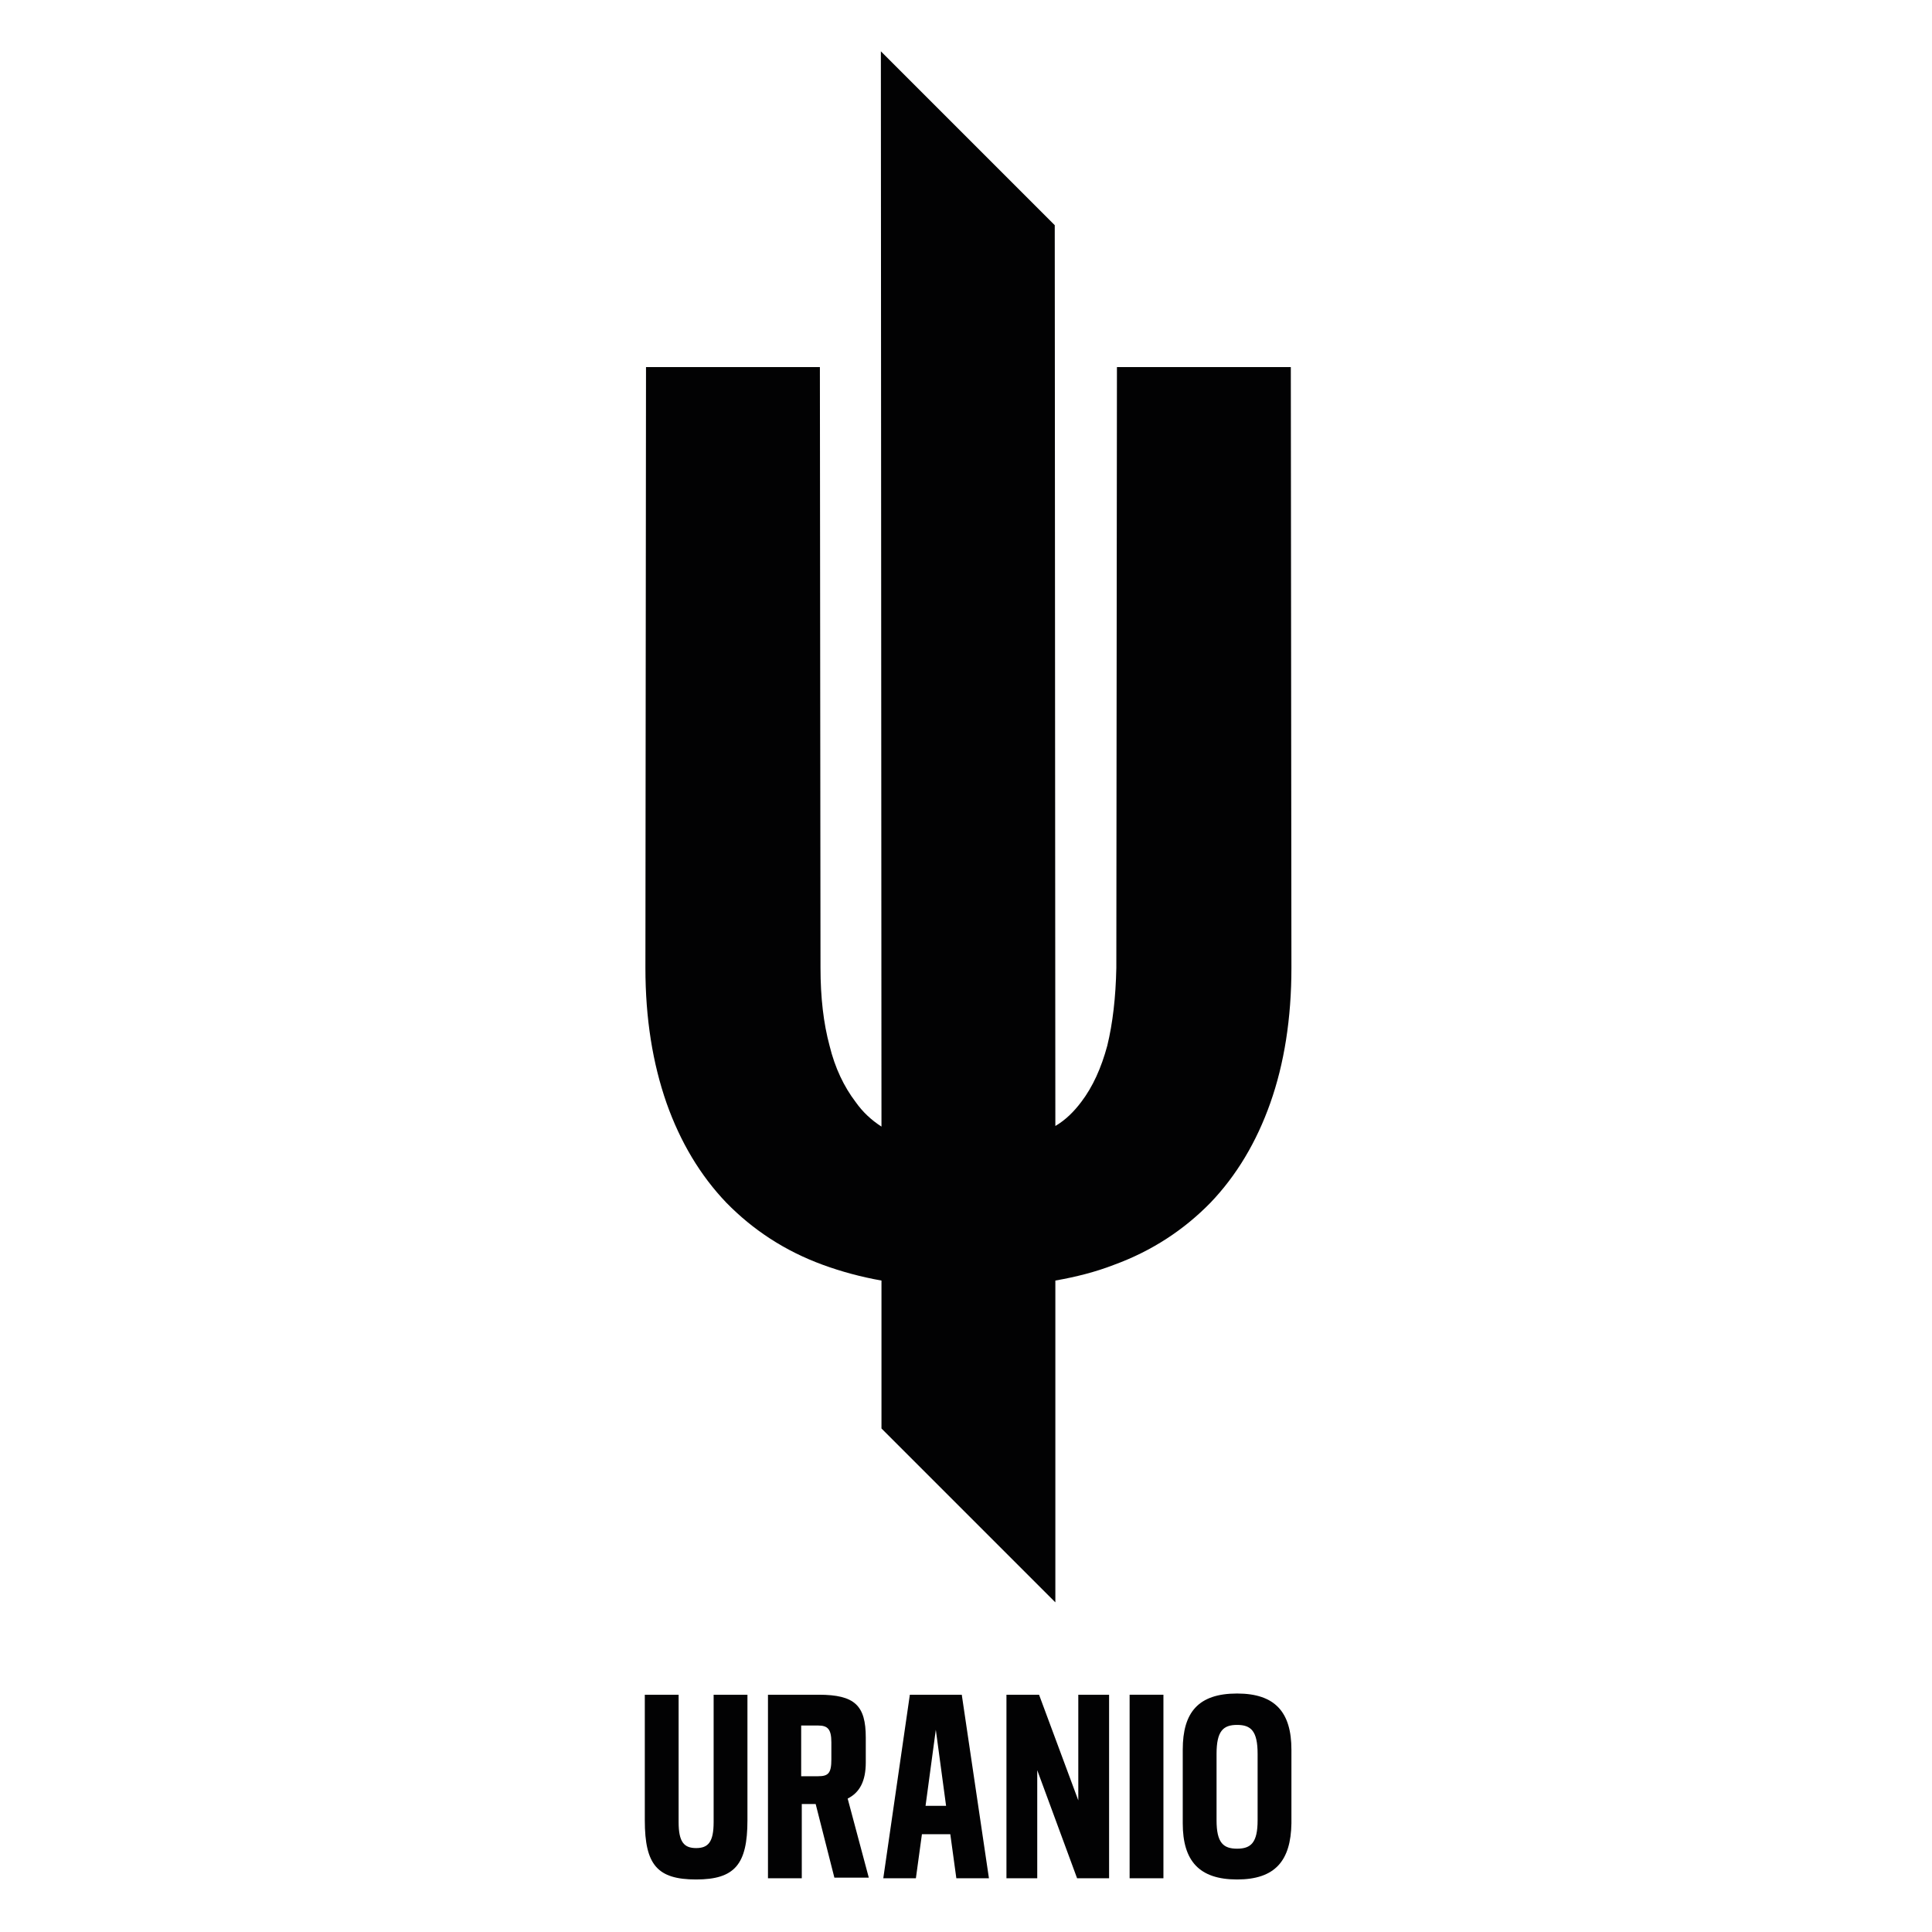
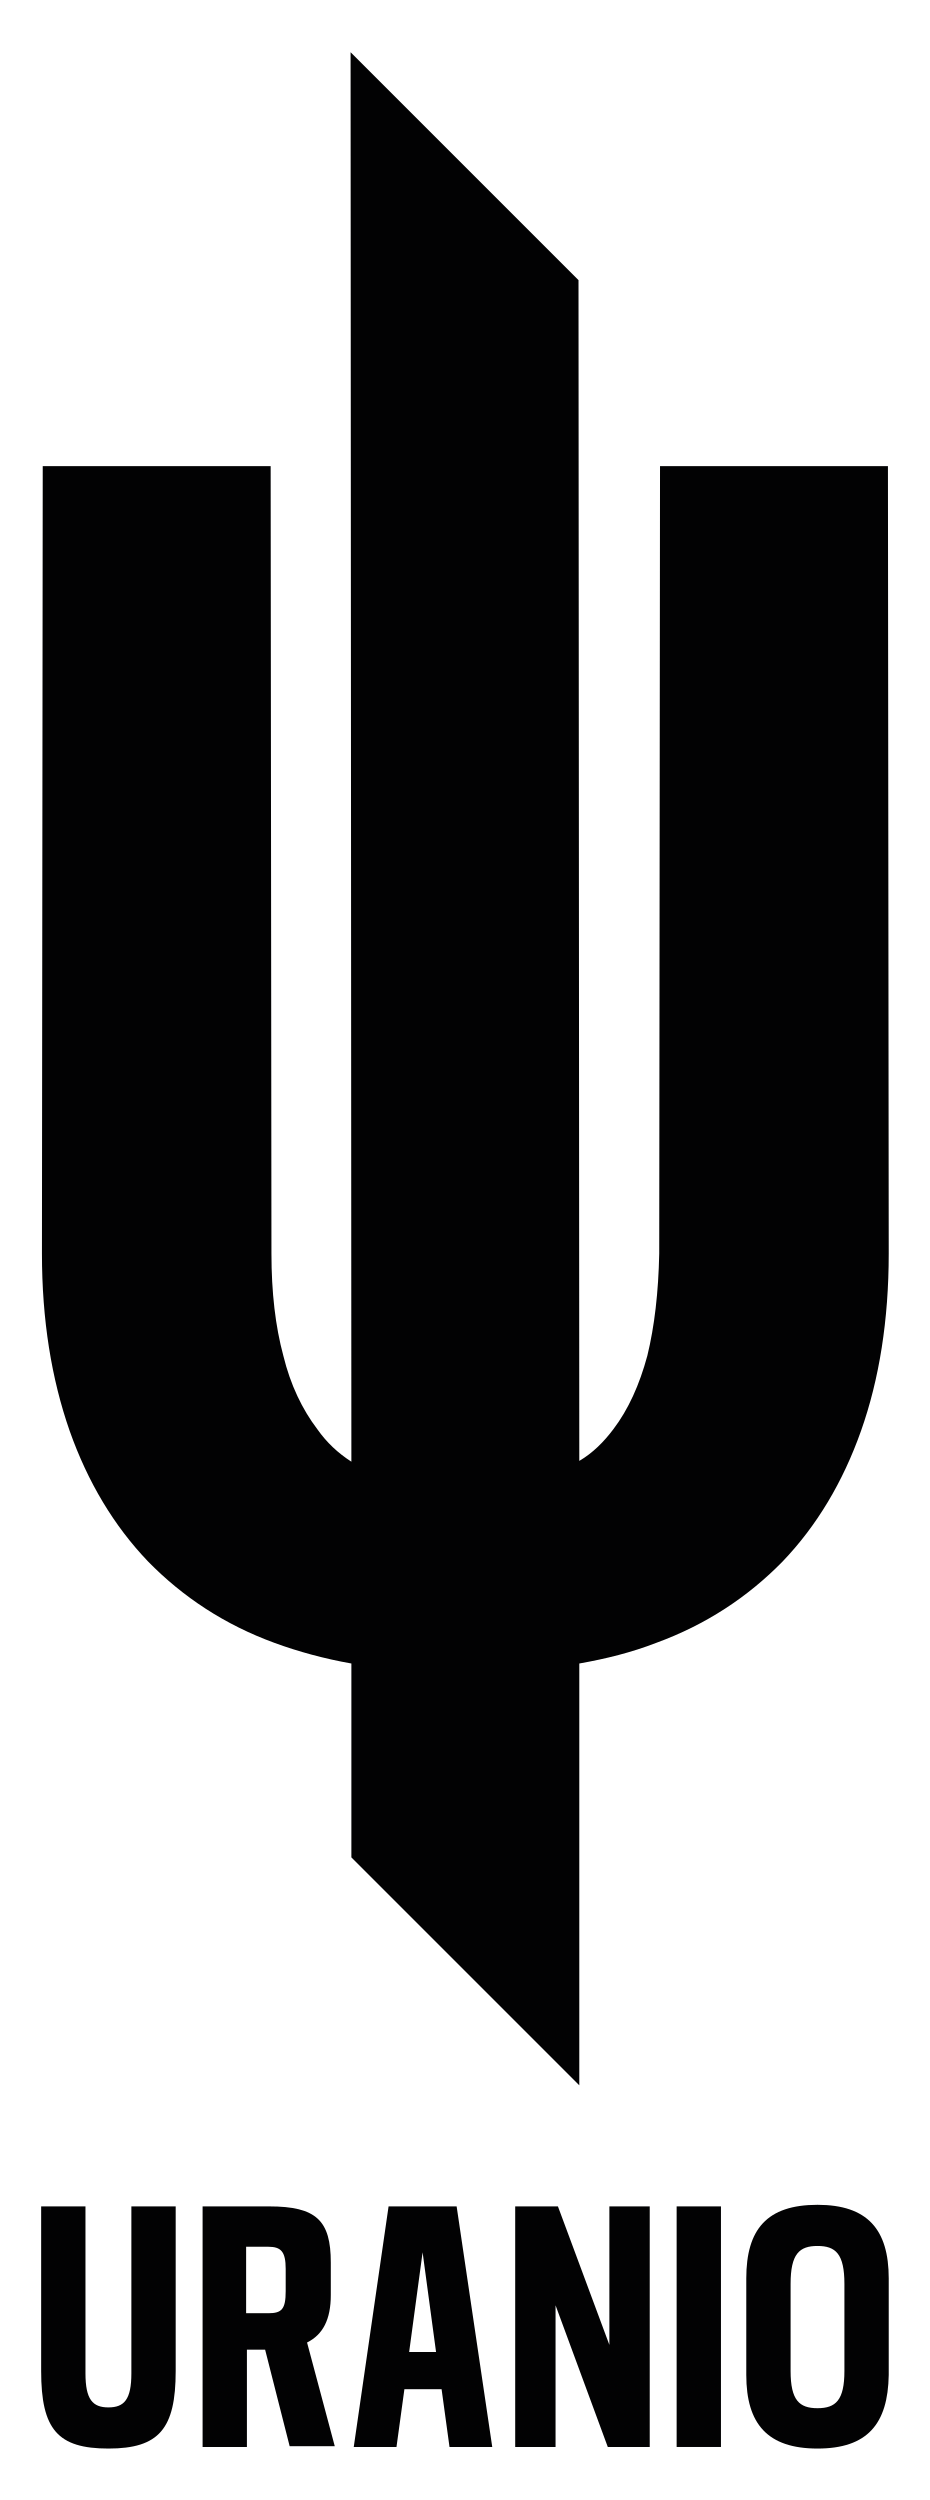
- <svg xmlns="http://www.w3.org/2000/svg" version="1.1" id="Layer_1" x="0px" y="0px" viewBox="0 0 320 320" style="enable-background:new 0 0 320 320;" xml:space="preserve">
+ <svg xmlns="http://www.w3.org/2000/svg" version="1.1" id="Layer_1" x="0px" y="0px" viewBox="0 0 117.4 315.9" style="enable-background:new 0 0 117.4 315.9;" xml:space="preserve">
  <style type="text/css">
	.st0{fill:#020203;}
</style>
  <g>
-     <path class="st0" d="M1487.5,617.1c5.4-5.5,9.5-12.3,12.3-20.4c2.9-8.1,4.3-17.3,4.3-27.7l-0.1-123.2h-35.7l-0.1,123.2   c-0.1,6-0.7,11.4-1.9,16c-1.2,4.6-3,8.4-5.4,11.5c-1.5,2-3.3,3.7-5.3,5l-0.1-184.9l-35.7-35.7l0.1,220.6c-2-1.3-3.8-3-5.3-5.1   c-2.4-3.1-4.2-6.9-5.4-11.5c-1.2-4.6-1.8-9.9-1.9-16l-0.1-123.2h-35.7l-0.1,123.2c0,10.4,1.4,19.6,4.3,27.7   c2.9,8.1,7,14.9,12.3,20.4c5.5,5.6,12.1,9.9,19.9,12.8c3.8,1.4,7.8,2.5,12.1,3.2l0,30.3l35.7,35.7l0-66c4.2-0.7,8.3-1.8,12-3.2   C1475.4,627,1482,622.8,1487.5,617.1z" />
-     <path class="st0" d="M1369.5,641.9c-6.5-4.4-12.6-9.4-18.2-15c-5.6-5.6-10.6-11.7-15-18.2c-4.4-6.6-8.3-13.6-11.3-20.9   c-3.1-7.4-5.5-15.2-7.2-23c-1.7-8.1-2.5-16.4-2.5-24.8c0-8.3,0.8-16.7,2.5-24.8c1.6-7.9,4-15.6,7.2-23c3.1-7.3,6.9-14.3,11.3-20.9   c4.4-6.5,9.5-12.6,15-18.2c5.6-5.6,11.7-10.6,18.2-15c6.6-4.4,13.6-8.2,20.9-11.3c5.4-2.3,11-4.2,16.7-5.7v-17.4   c-8,1.8-15.8,4.3-23.3,7.5c-8.3,3.5-16.3,7.8-23.8,12.9c-7.4,5-14.4,10.7-20.7,17.1c-6.3,6.3-12.1,13.3-17.1,20.7   c-5.1,7.5-9.4,15.5-12.9,23.7c-3.6,8.4-6.3,17.3-8.2,26.2c-1.9,9.2-2.8,18.7-2.8,28.2c0,9.5,1,19,2.8,28.2c1.8,9,4.6,17.8,8.2,26.3   c3.5,8.3,7.9,16.3,12.9,23.7c5,7.4,10.8,14.4,17.1,20.7c6.3,6.3,13.3,12.1,20.7,17.1c7.5,5,15.5,9.4,23.8,12.9   c7.5,3.2,15.3,5.7,23.3,7.5v-17.4c-5.7-1.5-11.3-3.4-16.7-5.7C1383.1,650.1,1376.1,646.3,1369.5,641.9z" />
-     <path class="st0" d="M1510.4,641.9c6.5-4.4,12.6-9.4,18.2-15c5.6-5.6,10.6-11.7,15-18.2c4.4-6.6,8.3-13.6,11.3-20.9   c3.1-7.4,5.5-15.2,7.2-23c1.7-8.1,2.5-16.4,2.5-24.8c0-8.3-0.8-16.7-2.5-24.8c-1.6-7.9-4-15.6-7.2-23c-3.1-7.3-6.9-14.3-11.3-20.9   c-4.4-6.5-9.5-12.6-15-18.2c-5.6-5.6-11.7-10.6-18.2-15c-6.6-4.4-13.6-8.2-20.9-11.3c-5.4-2.3-11-4.2-16.7-5.7v-17.4   c8,1.8,15.8,4.3,23.3,7.5c8.3,3.5,16.3,7.8,23.8,12.9c7.4,5,14.4,10.7,20.7,17.1c6.3,6.3,12.1,13.3,17.1,20.7   c5.1,7.5,9.4,15.5,12.9,23.7c3.6,8.4,6.3,17.3,8.2,26.2c1.9,9.2,2.8,18.7,2.8,28.2c0,9.5-1,19-2.8,28.2c-1.8,9-4.6,17.8-8.2,26.3   c-3.5,8.3-7.9,16.3-12.9,23.7c-5,7.4-10.8,14.4-17.1,20.7c-6.3,6.3-13.3,12.1-20.7,17.1c-7.5,5-15.5,9.4-23.8,12.9   c-7.5,3.2-15.3,5.7-23.3,7.5v-17.4c5.7-1.5,11.3-3.4,16.7-5.7C1496.8,650.1,1503.8,646.3,1510.4,641.9z" />
-   </g>
-   <path class="st0" d="M185,60.8l-0.1,99.5c-0.1,4.9-0.6,9.2-1.5,12.9c-1,3.7-2.4,6.8-4.3,9.3c-1.2,1.6-2.6,3-4.3,4l-0.1-149.2  L145.9,8.5l0.1,178.1c-1.7-1.1-3.1-2.4-4.3-4.1c-1.9-2.5-3.4-5.6-4.3-9.3c-1-3.7-1.5-8-1.5-12.9l-0.1-99.5h-28.8l-0.1,99.5  c0,8.4,1.2,15.8,3.5,22.4c2.3,6.5,5.6,12,9.9,16.5c4.4,4.5,9.7,8,16,10.3c3,1.1,6.3,2,9.7,2.6l0,24.5l28.8,28.8l0-53.3  c3.4-0.6,6.6-1.4,9.7-2.6c6.3-2.3,11.6-5.8,16-10.3c4.3-4.5,7.6-10,9.9-16.5c2.3-6.5,3.5-14,3.5-22.4l-0.1-99.5H185z" />
-   <g>
-     <path class="st0" d="M123.8,280.7v20.8c0,7.3-2.1,9.8-8.5,9.8c-6.4,0-8.5-2.4-8.5-9.8v-20.8h5.6v21.1c0,3.3,0.9,4.3,2.9,4.3   s2.9-1,2.9-4.3v-21.1H123.8z" />
-     <path class="st0" d="M135.1,298.8h-2.3v12.3h-5.6v-30.4h8.4c6,0,7.8,1.8,7.8,7.1v4.1c0,3.1-1,5-3,6l3.5,13.1h-5.7L135.1,298.8z    M132.7,285.8v8.4h2.8c1.7,0,2.2-0.5,2.2-2.8v-2.8c0-2.2-0.6-2.8-2.2-2.8H132.7z" />
-     <path class="st0" d="M157.4,303.8h-4.7l-1,7.3h-5.4l4.4-30.4h8.6l4.5,30.4h-5.4L157.4,303.8z M156.7,299.1l-1.7-12.6l-1.7,12.6   H156.7z" />
-     <path class="st0" d="M171.8,293.2v17.9h-5.1v-30.4h5.4l6.5,17.5v-17.5h5.1v30.4h-5.3L171.8,293.2z" />
-     <path class="st0" d="M187.1,280.7h5.6v30.4h-5.6V280.7z" />
-     <path class="st0" d="M204.9,311.3c-6.3,0-9-3.1-9-9.3v-12.2c0-6.2,2.6-9.3,9-9.3c6.3,0,9,3.1,9,9.3V302   C213.8,308.2,211.2,311.3,204.9,311.3z M204.9,285.7c-2.3,0-3.4,1-3.4,4.8v11c0,3.7,1.1,4.7,3.4,4.7c2.3,0,3.4-1,3.4-4.7v-11   C208.3,286.7,207.2,285.7,204.9,285.7z" />
+     <path class="st0" d="M83.4,58.9l-0.1,99.5c-0.1,4.9-0.6,9.2-1.5,12.9c-1,3.7-2.4,6.8-4.3,9.3c-1.2,1.6-2.6,3-4.3,4L73.1,35.4   L44.3,6.6l0.1,178.1c-1.7-1.1-3.1-2.4-4.3-4.1c-1.9-2.5-3.4-5.6-4.3-9.3c-1-3.7-1.5-8-1.5-12.9l-0.1-99.5H5.4l-0.1,99.5   c0,8.4,1.2,15.8,3.5,22.4c2.3,6.5,5.6,12,9.9,16.5c4.4,4.5,9.7,8,16,10.3c3,1.1,6.3,2,9.7,2.6v24.5l28.8,28.8v-53.3   c3.4-0.6,6.6-1.4,9.7-2.6c6.3-2.3,11.6-5.8,16-10.3c4.3-4.5,7.6-10,9.9-16.5c2.3-6.5,3.5-14,3.5-22.4l-0.1-99.5L83.4,58.9   L83.4,58.9z" />
+     <g>
+       <path class="st0" d="M22.2,278.8v20.8c0,7.3-2.1,9.8-8.5,9.8s-8.5-2.4-8.5-9.8v-20.8h5.6v21.1c0,3.3,0.9,4.3,2.9,4.3    s2.9-1,2.9-4.3v-21.1H22.2z" />
+       <path class="st0" d="M33.5,296.9h-2.3v12.3h-5.6v-30.4H34c6,0,7.8,1.8,7.8,7.1v4.1c0,3.1-1,5-3,6l3.5,13.1h-5.7L33.5,296.9z     M31.1,283.9v8.4h2.8c1.7,0,2.2-0.5,2.2-2.8v-2.8c0-2.2-0.6-2.8-2.2-2.8L31.1,283.9L31.1,283.9z" />
+       <path class="st0" d="M55.8,301.9h-4.7l-1,7.3h-5.4l4.4-30.4h8.6l4.5,30.4h-5.4L55.8,301.9z M55.1,297.2l-1.7-12.6l-1.7,12.6H55.1z    " />
+       <path class="st0" d="M70.2,291.3v17.9h-5.1v-30.4h5.4l6.5,17.5v-17.5h5.1v30.4h-5.3L70.2,291.3z" />
+       <path class="st0" d="M85.5,278.8h5.6v30.4h-5.6V278.8z" />
+       <path class="st0" d="M103.3,309.4c-6.3,0-9-3.1-9-9.3v-12.2c0-6.2,2.6-9.3,9-9.3c6.3,0,9,3.1,9,9.3v12.2    C112.2,306.3,109.6,309.4,103.3,309.4z M103.3,283.8c-2.3,0-3.4,1-3.4,4.8v11c0,3.7,1.1,4.7,3.4,4.7c2.3,0,3.4-1,3.4-4.7v-11    C106.7,284.8,105.6,283.8,103.3,283.8z" />
+     </g>
  </g>
</svg>
